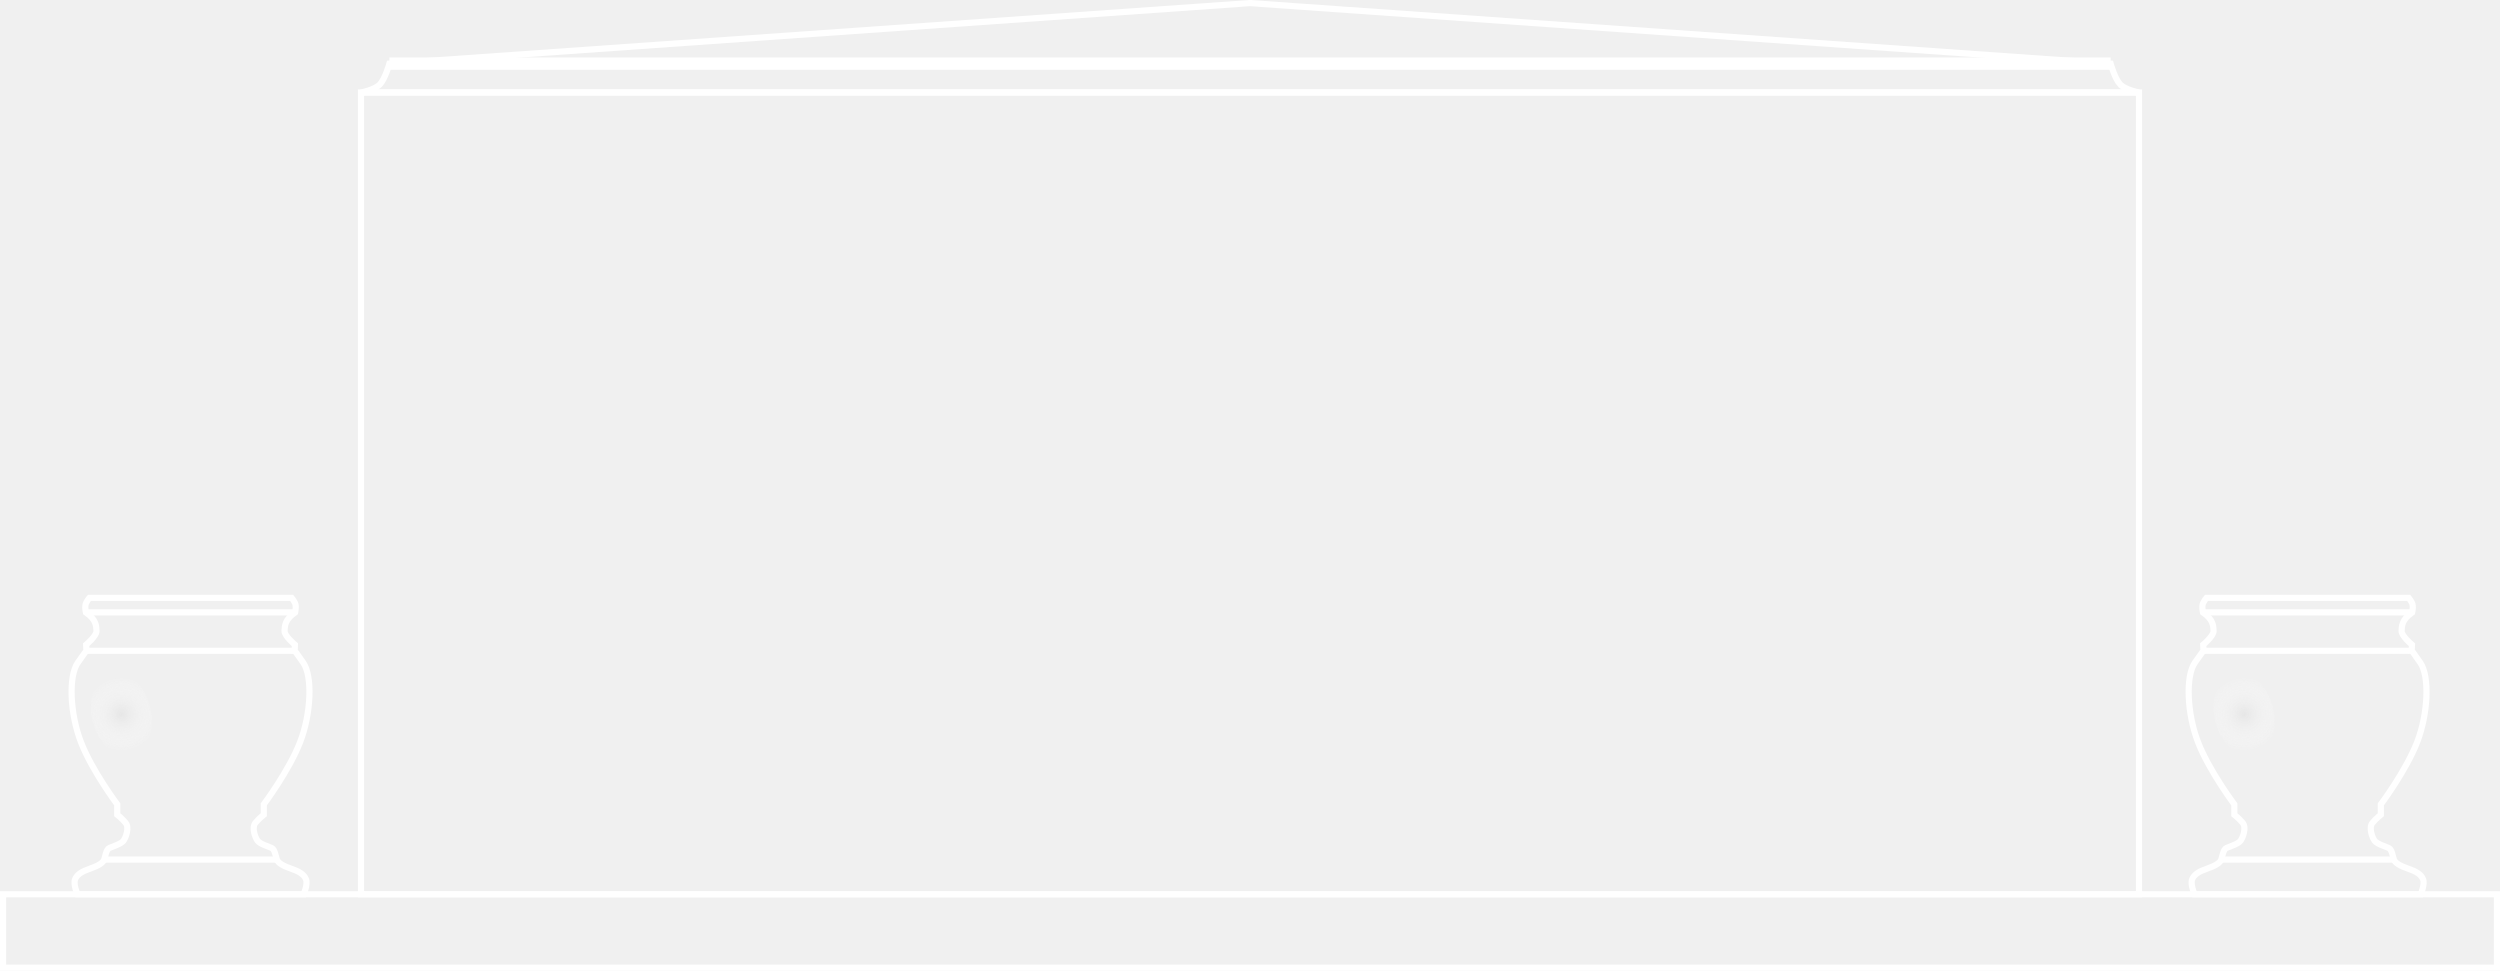
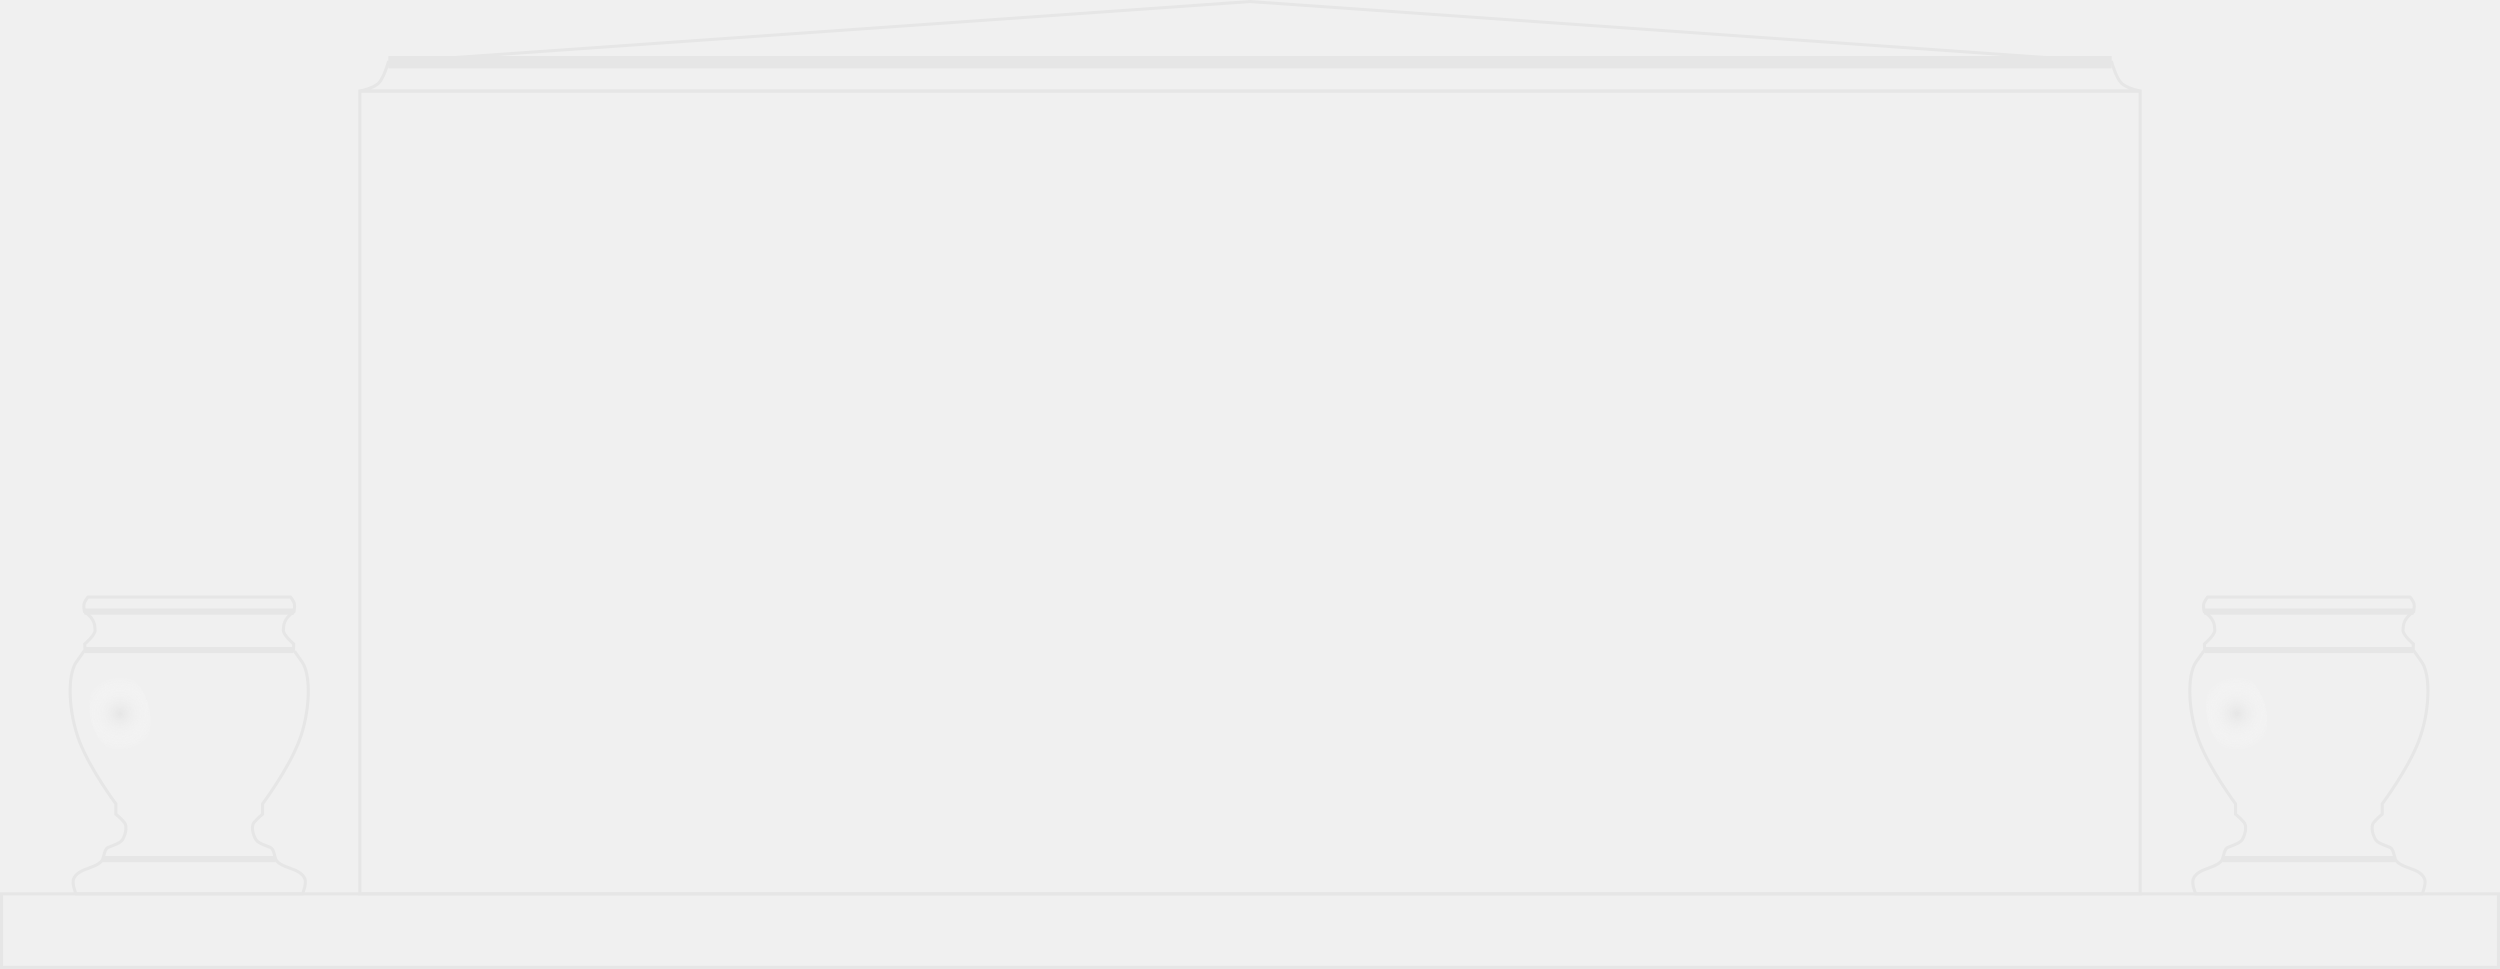
- <svg xmlns="http://www.w3.org/2000/svg" xmlns:xlink="http://www.w3.org/1999/xlink" id="Layer_1" data-name="Layer 1" viewBox="0 0 811.12 314.97">
+ <svg xmlns="http://www.w3.org/2000/svg" xmlns:xlink="http://www.w3.org/1999/xlink" id="Layer_1" data-name="Layer 1" viewBox="0 0 810.12 313.97">
  <defs>
    <style>
      .cls-1 {
        fill: url(#radial-gradient-2);
      }

      .cls-2 {
        stroke-width: 4px;
      }

-       .cls-2, .cls-3 {
+       .cls-2, .cls-3, .cls-4 {
        fill: none;
-         stroke: #fff;
+         stroke: #e6e6e6;
        stroke-miterlimit: 10;
      }

-       .cls-4 {
+       .cls-5 {
        fill: url(#radial-gradient);
      }

-       .cls-3 {
+       .cls-4 {
        stroke-width: 2px;
      }
    </style>
-     <radialGradient id="radial-gradient" cx="39.39" cy="231.72" fx="39.39" fy="231.72" r="12" gradientTransform="translate(57.58 -2.62) rotate(14.08)" gradientUnits="userSpaceOnUse">
+     <radialGradient id="radial-gradient" cx="38.89" cy="231.22" fx="38.89" fy="231.22" r="12" gradientTransform="translate(57.44 -2.51) rotate(14.08)" gradientUnits="userSpaceOnUse">
      <stop offset="0" stop-color="#e6e6e6" />
      <stop offset="1" stop-color="#fff" stop-opacity="0" />
    </radialGradient>
-     <radialGradient id="radial-gradient-2" cx="728.09" fx="728.09" r="12" gradientTransform="translate(78.28 -170.22) rotate(14.08)" xlink:href="#radial-gradient" />
+     <radialGradient id="radial-gradient-2" cx="724.79" cy="231.22" fx="724.79" fy="231.22" r="12" gradientTransform="translate(78.06 -169.43) rotate(14.08)" xlink:href="#radial-gradient" />
  </defs>
-   <path class="cls-3" d="M94.47,281.85c-2.56-.88-4.24-1.84-4.64-2.96-.4-1.12-.64-3.28-1.68-3.76-1.04-.48-3.76-1.28-4.56-2.32-.8-1.04-2-4.32-.72-5.84,1.28-1.52,2.72-2.64,2.72-2.64v-3.36s8.16-10.89,11.77-20.17c3.6-9.29,4.08-21.37,1.04-25.78-2.42-3.51-2.76-3.86-2.8-3.86l.08-1.98s-3.44-2.88-3.36-4.48c.08-1.6.08-3.68,3.44-6,0,0,.48-2.08-.08-3.12-.56-1.04-1.04-1.6-1.04-1.6H28.99s-.48.56-1.04,1.6c-.56,1.04-.08,3.12-.08,3.12,3.36,2.32,3.36,4.4,3.44,6,.08,1.6-3.36,4.48-3.36,4.48l.08,1.98s-.38.35-2.8,3.86c-3.04,4.4-2.56,16.49,1.04,25.78,3.6,9.29,11.77,20.17,11.77,20.17v3.36s1.44,1.12,2.72,2.64c1.28,1.52.08,4.8-.72,5.84-.8,1.04-3.52,1.84-4.56,2.32-1.04.48-1.28,2.64-1.68,3.76-.4,1.12-2.08,2.08-4.64,2.96s-4.16,1.84-4.8,3.44.76,4.85.76,4.85h73.41s1.4-3.25.76-4.85-2.24-2.56-4.8-3.44Z" />
-   <path class="cls-3" d="M687.88,27.38c-1.7-1.78-3.09-6.73-3.09-6.73L405.56,1,126.34,20.65s-1.39,4.95-3.09,6.73c-1.7,1.78-6.11,2.63-6.11,2.63h576.86s-4.41-.85-6.11-2.63Z" />
-   <rect class="cls-3" x="117.13" y="30.01" width="576.86" height="260.13" />
-   <rect class="cls-3" x="1" y="290.14" width="809.12" height="23.83" />
-   <path class="cls-3" d="M781.34,281.85c-2.56-.88-4.24-1.84-4.64-2.96-.4-1.12-.64-3.28-1.68-3.76-1.04-.48-3.76-1.28-4.56-2.32-.8-1.04-2-4.32-.72-5.84,1.28-1.52,2.72-2.64,2.72-2.64v-3.36s8.16-10.89,11.77-20.17c3.6-9.29,4.08-21.37,1.04-25.78-2.42-3.51-2.76-3.86-2.8-3.86l.08-1.98s-3.44-2.88-3.36-4.48c.08-1.6.08-3.68,3.44-6,0,0,.48-2.08-.08-3.12-.56-1.04-1.04-1.6-1.04-1.6h-65.64s-.48.56-1.04,1.6c-.56,1.04-.08,3.12-.08,3.12,3.36,2.32,3.36,4.4,3.44,6,.08,1.6-3.36,4.48-3.36,4.48l.08,1.98s-.38.35-2.8,3.86c-3.04,4.4-2.56,16.49,1.04,25.78,3.6,9.29,11.77,20.17,11.77,20.17v3.36s1.44,1.12,2.72,2.64c1.28,1.52.08,4.8-.72,5.84-.8,1.04-3.52,1.84-4.56,2.32-1.04.48-1.28,2.64-1.68,3.76-.4,1.12-2.08,2.08-4.64,2.96s-4.16,1.84-4.8,3.44.76,4.85.76,4.85h73.41s1.4-3.25.76-4.85-2.24-2.56-4.8-3.44Z" />
-   <line class="cls-3" x1="27.87" y1="198.68" x2="95.75" y2="198.68" />
-   <line class="cls-3" x1="28.02" y1="211.15" x2="95.59" y2="211.15" />
-   <line class="cls-2" x1="126.34" y1="20.65" x2="684.79" y2="20.65" />
-   <line class="cls-3" x1="33.79" y1="278.89" x2="89.83" y2="278.89" />
-   <line class="cls-3" x1="714.74" y1="198.68" x2="782.62" y2="198.68" />
-   <line class="cls-3" x1="714.9" y1="211.15" x2="782.46" y2="211.15" />
-   <line class="cls-3" x1="720.66" y1="278.89" x2="776.7" y2="278.89" />
-   <ellipse class="cls-4" cx="39.39" cy="231.72" rx="9.6" ry="13.98" transform="translate(-55.21 16.55) rotate(-14.08)" />
-   <ellipse class="cls-1" cx="728.09" cy="231.72" rx="9.6" ry="13.98" transform="translate(-34.5 184.15) rotate(-14.08)" />
+   <path class="cls-3" d="M93.97,281.35c-2.56-.88-4.24-1.84-4.64-2.96-.4-1.12-.64-3.28-1.68-3.76-1.04-.48-3.76-1.28-4.56-2.32-.8-1.04-2-4.32-.72-5.84,1.28-1.52,2.72-2.64,2.72-2.64v-3.36s8.16-10.89,11.77-20.17c3.6-9.29,4.08-21.37,1.04-25.78-2.42-3.51-2.76-3.86-2.8-3.86l.08-1.98s-3.44-2.88-3.36-4.48c.08-1.6.08-3.68,3.44-6,0,0,.48-2.08-.08-3.12-.56-1.04-1.04-1.6-1.04-1.6H28.49s-.48.56-1.04,1.6c-.56,1.04-.08,3.12-.08,3.12,3.36,2.32,3.36,4.4,3.44,6,.08,1.6-3.36,4.48-3.36,4.48l.08,1.98s-.38.35-2.8,3.86c-3.04,4.4-2.56,16.49,1.04,25.78,3.6,9.29,11.77,20.17,11.77,20.17v3.36s1.44,1.12,2.72,2.64c1.28,1.52.08,4.8-.72,5.84-.8,1.04-3.52,1.84-4.56,2.32-1.04.48-1.28,2.64-1.68,3.76-.4,1.12-2.08,2.08-4.64,2.96s-4.16,1.84-4.8,3.44.76,4.85.76,4.85h73.41s1.4-3.25.76-4.85-2.24-2.56-4.8-3.44Z" />
+   <path class="cls-3" d="M687.38,26.88c-1.7-1.78-3.09-6.73-3.09-6.73L405.06.5,125.84,20.15s-1.39,4.95-3.09,6.73c-1.7,1.78-6.11,2.63-6.11,2.63h576.86s-4.41-.85-6.11-2.63Z" />
+   <rect class="cls-3" x="116.63" y="29.51" width="576.86" height="260.13" />
+   <rect class="cls-3" x=".5" y="289.64" width="809.12" height="23.83" />
+   <path class="cls-3" d="M780.84,281.35c-2.56-.88-4.24-1.84-4.64-2.96-.4-1.12-.64-3.28-1.68-3.76-1.04-.48-3.76-1.28-4.56-2.32-.8-1.04-2-4.32-.72-5.84,1.28-1.52,2.72-2.64,2.72-2.64v-3.36s8.16-10.89,11.77-20.17c3.6-9.29,4.08-21.37,1.04-25.78-2.42-3.51-2.76-3.86-2.8-3.86l.08-1.98s-3.44-2.88-3.36-4.48c.08-1.6.08-3.68,3.44-6,0,0,.48-2.08-.08-3.12-.56-1.04-1.04-1.6-1.04-1.6h-65.64s-.48.56-1.04,1.6c-.56,1.04-.08,3.12-.08,3.12,3.36,2.32,3.36,4.4,3.44,6,.08,1.6-3.36,4.48-3.36,4.48l.08,1.98s-.38.35-2.8,3.86c-3.04,4.4-2.56,16.49,1.04,25.78,3.6,9.29,11.77,20.17,11.77,20.17v3.36s1.44,1.12,2.72,2.64c1.28,1.52.08,4.8-.72,5.84-.8,1.04-3.52,1.84-4.56,2.32-1.04.48-1.28,2.64-1.68,3.76-.4,1.12-2.08,2.08-4.64,2.96s-4.16,1.84-4.8,3.44.76,4.85.76,4.85h73.41s1.4-3.25.76-4.85-2.24-2.56-4.8-3.44Z" />
+   <line class="cls-4" x1="27.37" y1="198.18" x2="95.25" y2="198.18" />
+   <line class="cls-4" x1="27.52" y1="210.64" x2="95.09" y2="210.64" />
+   <line class="cls-2" x1="125.84" y1="20.15" x2="684.29" y2="20.15" />
+   <line class="cls-4" x1="33.29" y1="278.39" x2="89.33" y2="278.39" />
+   <line class="cls-4" x1="714.24" y1="198.18" x2="782.12" y2="198.18" />
+   <line class="cls-4" x1="714.4" y1="210.64" x2="781.96" y2="210.64" />
+   <line class="cls-4" x1="720.16" y1="278.39" x2="776.2" y2="278.39" />
+   <ellipse class="cls-5" cx="38.89" cy="231.22" rx="9.6" ry="13.98" transform="translate(-55.1 16.42) rotate(-14.08)" />
+   <ellipse class="cls-1" cx="724.79" cy="231.22" rx="9.6" ry="13.98" transform="translate(-34.48 183.34) rotate(-14.08)" />
</svg>
